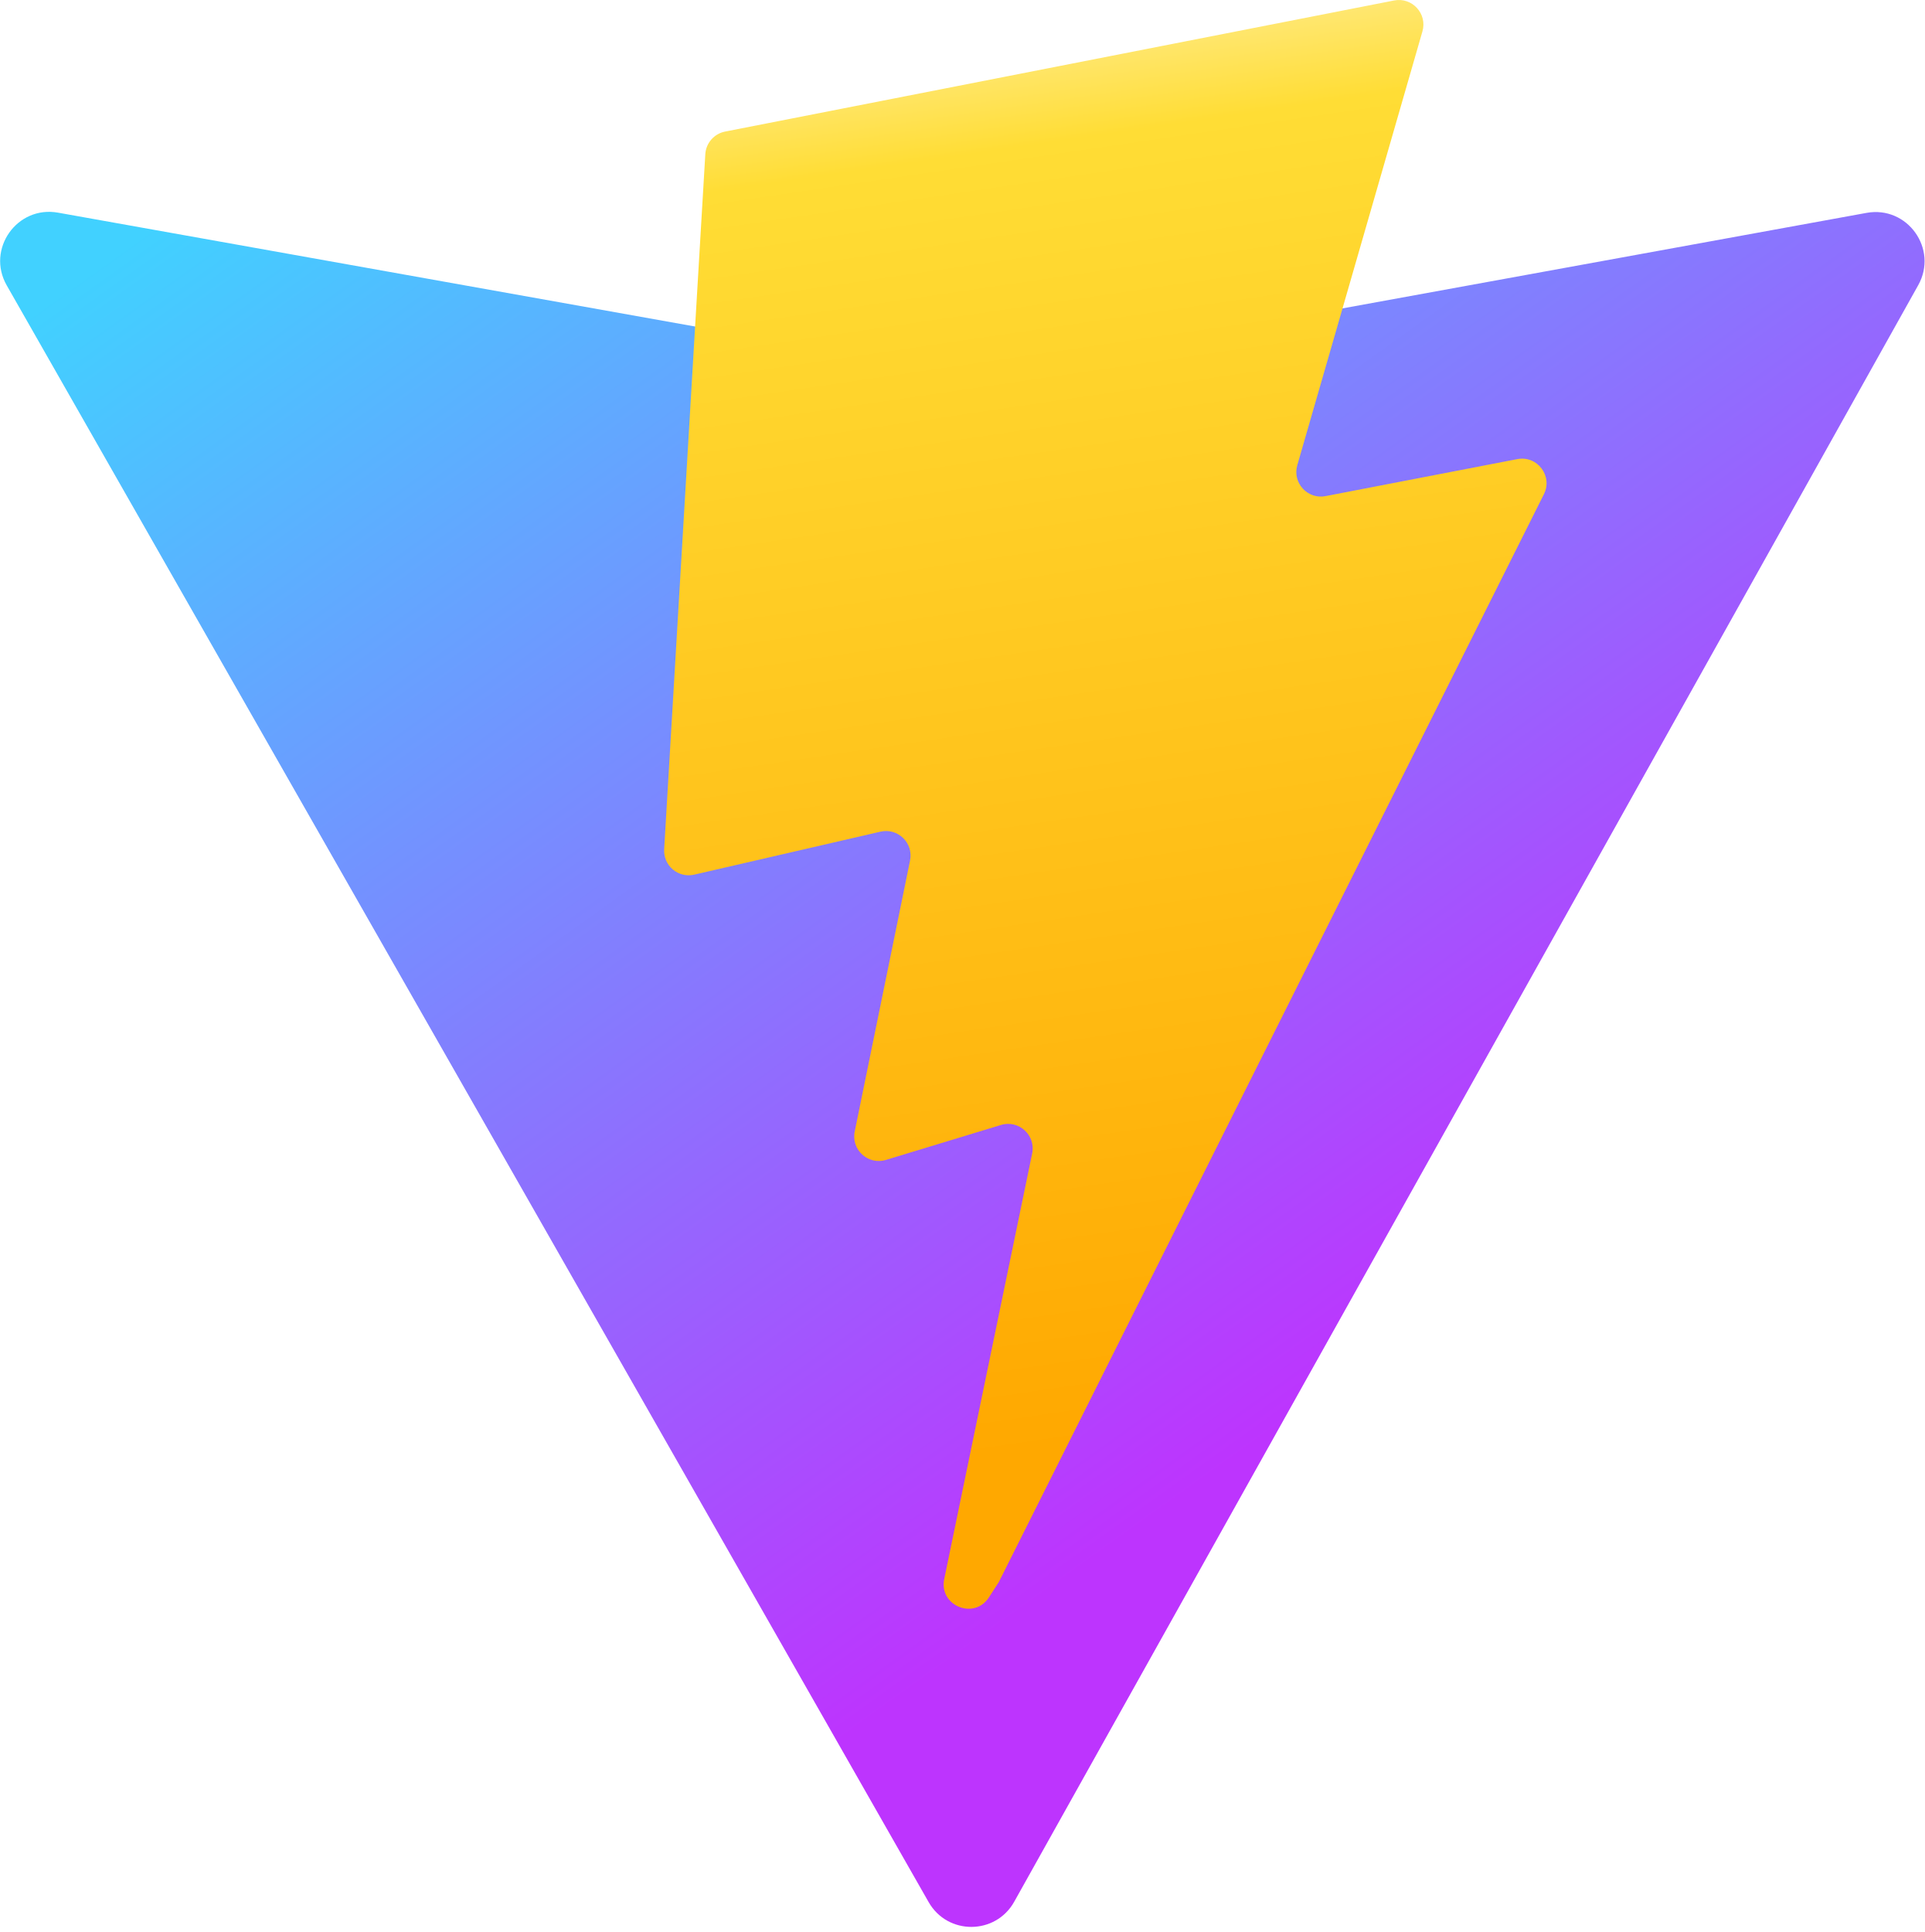
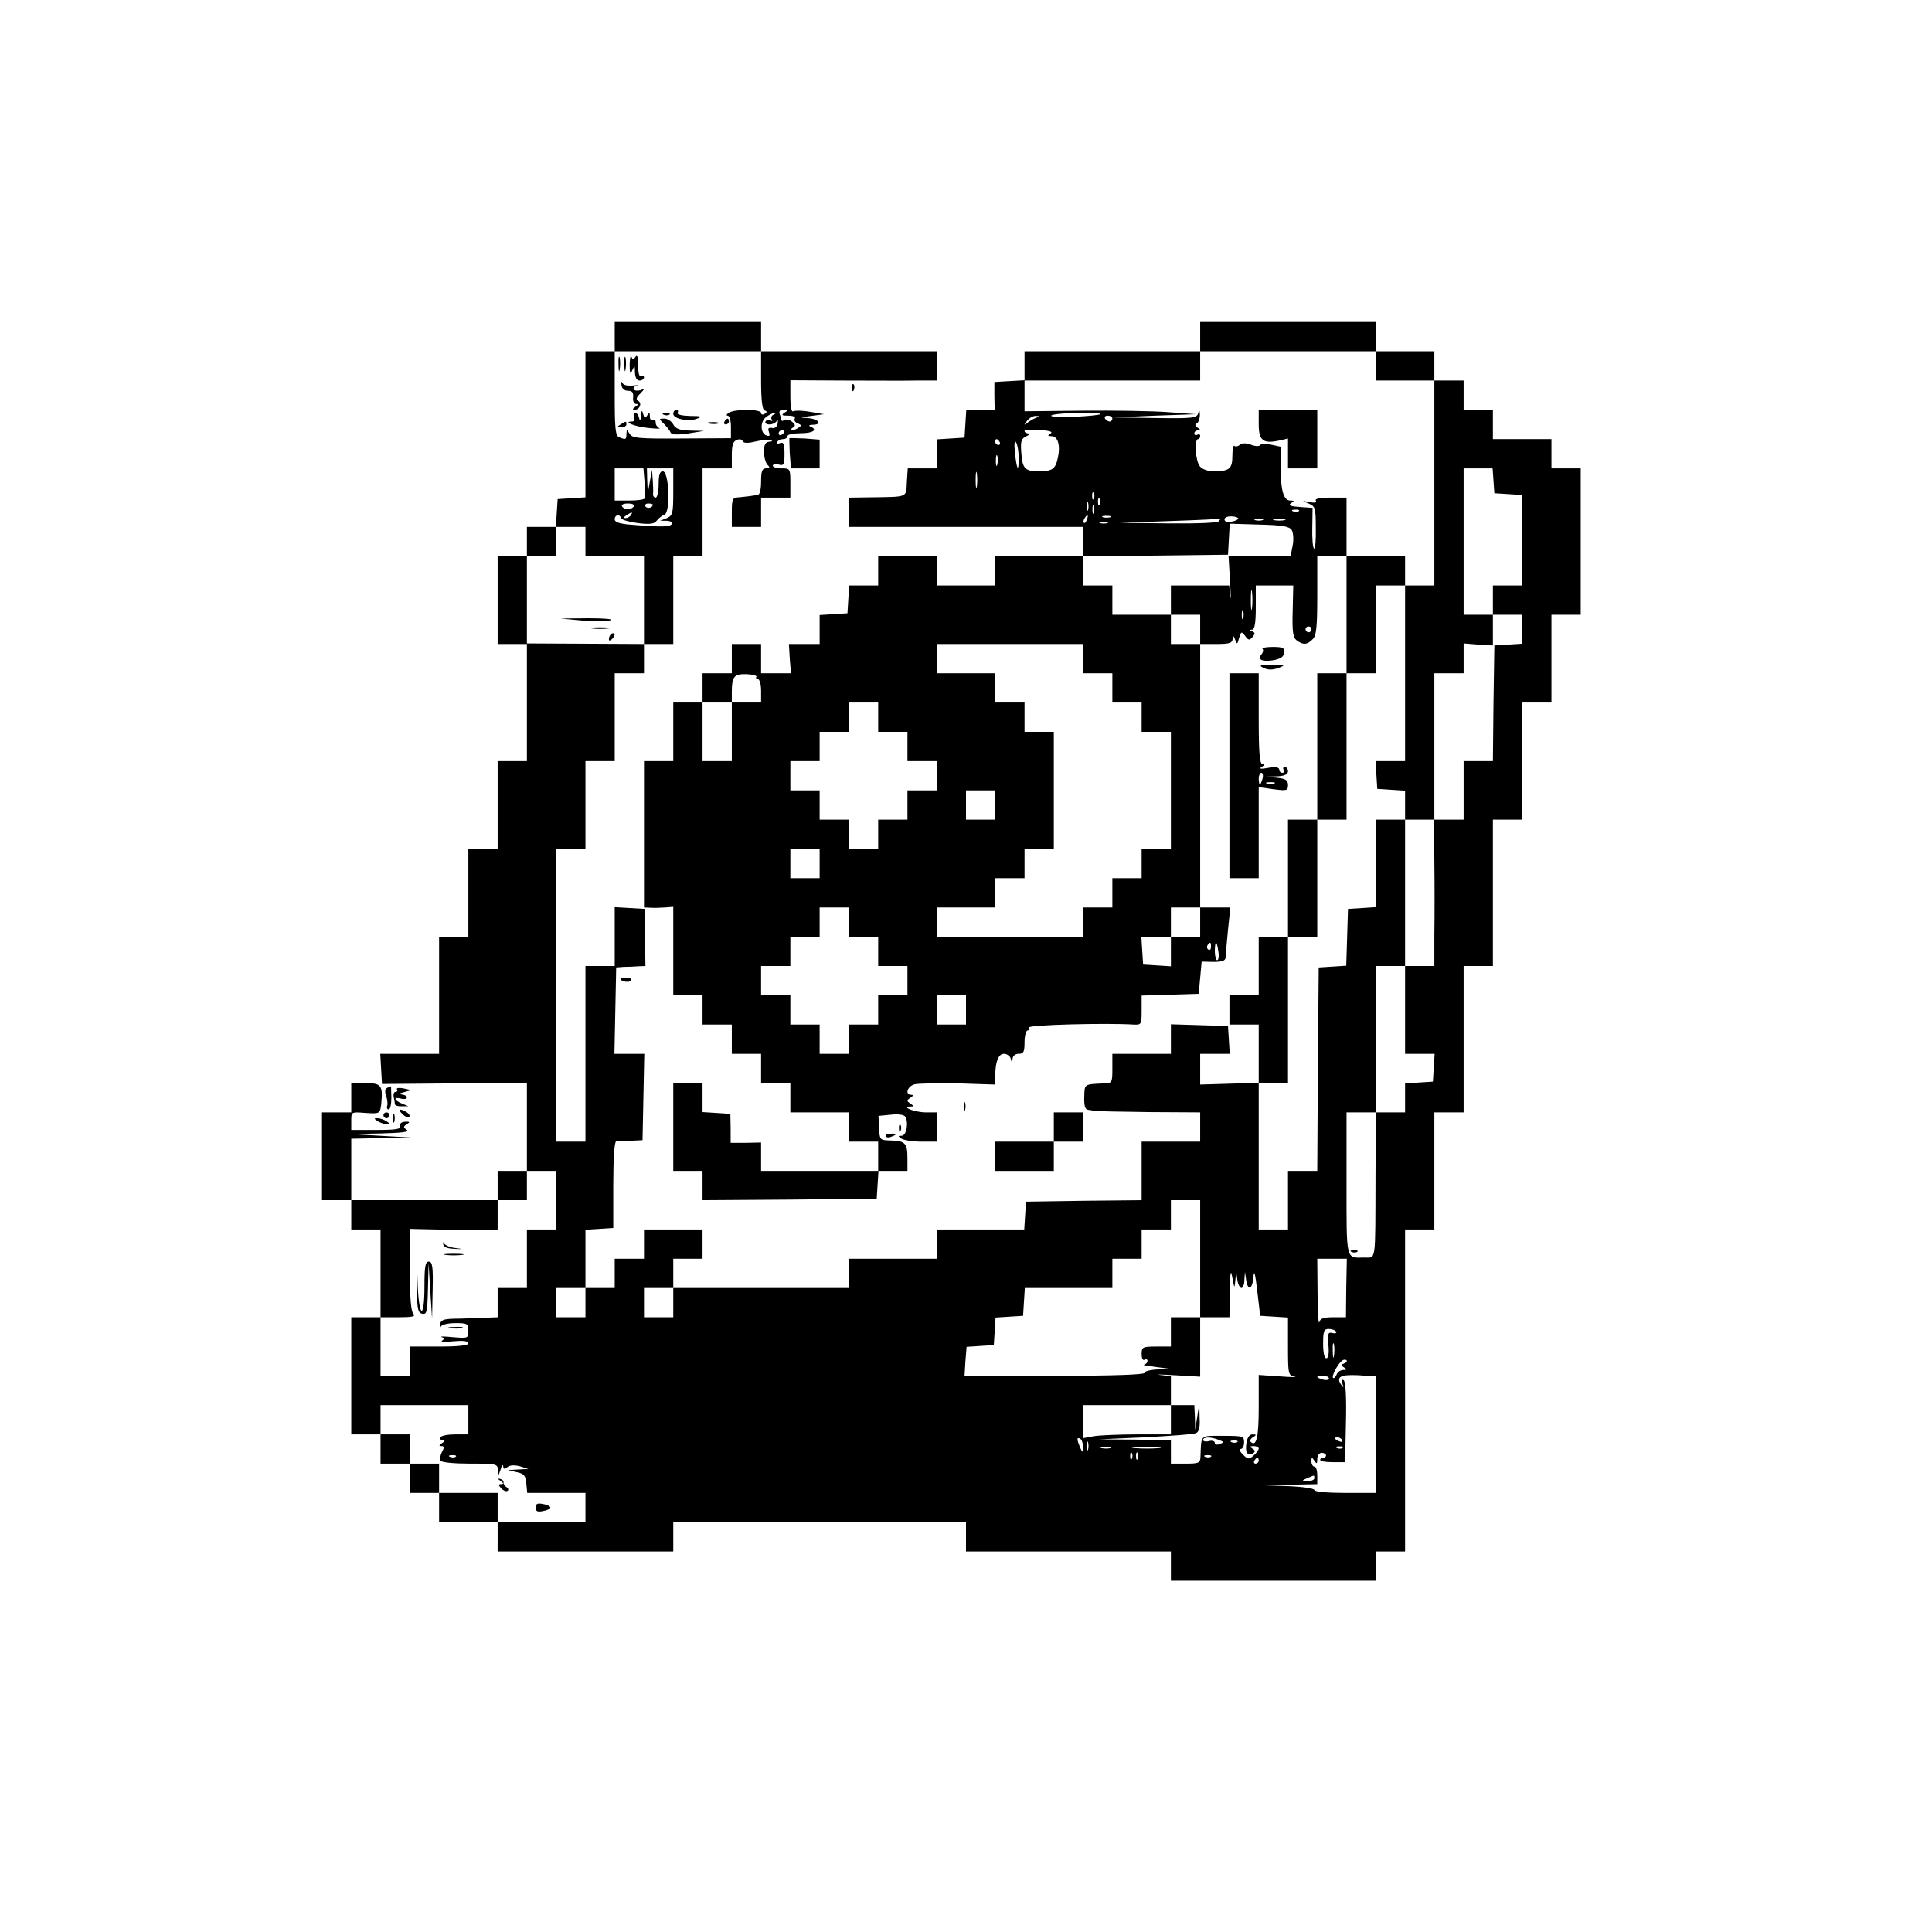
- <svg xmlns="http://www.w3.org/2000/svg" aria-hidden="true" role="img" class="iconify iconify--logos" width="31.88" height="32" preserveAspectRatio="xMidYMid meet" viewBox="0 0 256 257">
-   <defs>
-     <linearGradient id="IconifyId1813088fe1fbc01fb466" x1="-.828%" x2="57.636%" y1="7.652%" y2="78.411%">
-       <stop offset="0%" stop-color="#41D1FF" />
-       <stop offset="100%" stop-color="#BD34FE" />
-     </linearGradient>
-     <linearGradient id="IconifyId1813088fe1fbc01fb467" x1="43.376%" x2="50.316%" y1="2.242%" y2="89.03%">
-       <stop offset="0%" stop-color="#FFEA83" />
-       <stop offset="8.333%" stop-color="#FFDD35" />
-       <stop offset="100%" stop-color="#FFA800" />
-     </linearGradient>
-   </defs>
-   <path fill="url(#IconifyId1813088fe1fbc01fb466)" d="M255.153 37.938L134.897 252.976c-2.483 4.44-8.862 4.466-11.382.048L.875 37.958c-2.746-4.814 1.371-10.646 6.827-9.67l120.385 21.517a6.537 6.537 0 0 0 2.322-.004l117.867-21.483c5.438-.991 9.574 4.796 6.877 9.62Z" />
-   <path fill="url(#IconifyId1813088fe1fbc01fb467)" d="M185.432.063L96.44 17.501a3.268 3.268 0 0 0-2.634 3.014l-5.474 92.456a3.268 3.268 0 0 0 3.997 3.378l24.777-5.718c2.318-.535 4.413 1.507 3.936 3.838l-7.361 36.047c-.495 2.426 1.782 4.5 4.151 3.78l15.304-4.649c2.372-.72 4.652 1.36 4.15 3.788l-11.698 56.621c-.732 3.542 3.979 5.473 5.943 2.437l1.313-2.028l72.516-144.72c1.215-2.423-.88-5.186-3.54-4.672l-25.505 4.922c-2.396.462-4.435-1.77-3.759-4.114l16.646-57.705c.677-2.35-1.37-4.583-3.769-4.113Z" />
+ <svg xmlns="http://www.w3.org/2000/svg" version="1.0" width="660pt" height="660pt" viewBox="0 0 660 660" preserveAspectRatio="xMidYMid meet">
+   <g transform="translate(0,660) scale(0.1,-0.1)" fill="#000000" stroke="none">
+     <path d="M2100 5450 l0 -50 250 0 250 0 0 -99 c0 -68 4 -101 12 -103 9 -3 9 -6 0 -12 -7 -4 -12 -2 -12 3 0 14 -90 14 -110 1 -8 -5 -10 -10 -4 -10 6 0 11 -17 11 -38 l0 -39 -168 -1 c-149 -1 -169 1 -178 16 -10 16 -10 16 -11 0 0 -20 -2 -21 -24 -12 -14 5 -16 28 -16 150 l0 144 -50 0 -50 0 0 -249 0 -250 -47 -3 -48 -3 -3 -47 -3 -48 -50 0 -49 0 0 -50 0 -50 -50 0 -50 0 0 -150 0 -150 50 0 50 0 0 -200 0 -200 -50 0 -50 0 0 -150 0 -150 -50 0 -50 0 0 -150 0 -150 -50 0 -50 0 0 -200 0 -200 -101 0 -100 0 3 -52 3 -51 248 2 247 2 0 -150 0 -151 -50 0 -50 0 0 -50 0 -50 -250 0 -250 0 0 105 0 105 103 2 102 2 -105 6 -105 6 105 2 c73 2 100 5 90 12 -13 9 -13 11 0 20 12 7 10 9 -7 8 -12 -1 -19 -7 -16 -15 4 -10 -15 -13 -81 -13 l-86 0 0 31 c0 31 0 31 49 27 48 -3 49 -2 53 27 7 67 1 75 -53 75 l-49 0 0 -50 0 -50 -50 0 -50 0 0 -150 0 -150 50 0 50 0 0 -50 0 -50 50 0 50 0 0 -150 0 -150 -50 0 -50 0 0 -200 0 -200 50 0 50 0 0 -50 0 -50 50 0 50 0 0 -50 0 -50 50 0 50 0 0 -50 0 -50 100 0 100 0 0 -50 0 -50 300 0 300 0 0 50 0 50 500 0 500 0 0 -50 0 -50 350 0 350 0 0 -50 0 -50 350 0 350 0 0 50 0 50 50 0 50 0 0 550 0 550 50 0 50 0 0 200 0 200 50 0 50 0 0 250 0 250 50 0 50 0 0 250 0 250 50 0 50 0 0 200 0 200 50 0 50 0 0 150 0 150 50 0 50 0 0 250 0 250 -50 0 -50 0 0 50 0 50 -100 0 -100 0 0 50 0 50 -50 0 -50 0 0 50 0 50 -50 0 -50 0 0 50 0 50 -100 0 -100 0 0 50 0 50 -300 0 -300 0 0 -50 0 -50 -300 0 -300 0 0 -49 0 -50 -52 -3 -51 -3 0 -47 1 -48 -49 0 -48 0 -3 -47 -3 -48 -47 -3 -48 -3 0 -50 0 -49 -49 0 -50 0 -3 -47 c-3 -54 6 -50 -125 -52 l-73 -1 0 -50 0 -50 400 0 400 0 0 -50 0 -50 -150 0 -150 0 0 -50 0 -50 -100 0 -100 0 0 50 0 50 -100 0 -100 0 0 -50 0 -50 -49 0 -50 0 -3 -47 -3 -48 -47 -3 -48 -3 0 -50 0 -49 -52 0 -53 0 3 -50 4 -50 -51 0 -51 0 0 50 0 50 -50 0 -50 0 0 -50 0 -50 -50 0 -50 0 0 -50 0 -50 -50 0 -50 0 0 -100 0 -100 -50 0 -50 0 0 -250 0 -250 23 -1 c12 -1 34 0 50 1 l27 2 0 -151 0 -151 50 0 50 0 0 -50 0 -50 50 0 50 0 0 -50 0 -50 50 0 50 0 0 -50 0 -50 50 0 50 0 0 -50 0 -50 100 0 100 0 0 -50 0 -50 50 0 50 0 0 -50 0 -50 -200 0 -200 0 0 48 0 49 -52 -1 -52 0 0 50 -1 49 -47 3 -48 3 0 50 0 49 -50 0 -50 0 0 -150 0 -150 50 0 50 0 0 -50 0 -50 298 2 297 3 3 48 3 47 50 0 49 0 0 44 c0 51 -8 59 -59 60 -35 1 -36 2 -38 43 l-2 41 42 4 c24 3 45 0 49 -6 13 -19 5 -66 -12 -66 -13 0 -13 -1 0 -10 8 -5 39 -10 68 -10 l52 0 0 50 0 50 -37 0 c-37 0 -87 19 -53 20 13 0 13 1 0 10 -13 9 -13 11 0 20 10 6 11 10 3 10 -23 0 -13 30 12 36 13 3 81 4 150 3 l125 -4 0 30 c0 49 11 75 30 75 10 0 21 -8 23 -17 4 -17 5 -17 6 0 1 10 9 17 21 17 17 0 20 7 20 40 0 22 5 40 11 40 5 0 7 5 4 10 -5 9 264 16 358 10 26 -1 27 0 27 49 l0 50 98 3 97 3 5 55 5 55 40 -1 c30 0 41 4 42 15 0 9 4 51 8 94 l8 77 -52 0 -51 0 0 450 0 450 55 0 c45 0 55 3 56 18 0 15 1 14 8 -2 7 -19 8 -18 14 5 7 22 8 23 21 6 11 -15 15 -15 25 -3 9 11 9 15 -1 19 -10 4 -10 6 0 6 8 1 12 23 12 76 l0 75 64 0 64 0 -2 -87 c-2 -70 1 -91 13 -100 22 -17 37 -16 55 3 13 12 16 41 16 150 l0 134 50 0 50 0 0 -200 0 -200 -50 0 -50 0 0 -250 0 -250 -50 0 -50 0 0 -200 0 -200 -50 0 -50 0 0 -100 0 -100 -50 0 -50 0 0 -50 0 -50 50 0 50 0 0 -99 0 -100 -100 -3 -100 -3 0 53 0 52 51 0 50 0 -3 48 -3 47 -97 3 -98 3 0 -51 0 -50 -100 0 -100 0 0 -50 c0 -48 -1 -50 -27 -51 -70 -3 -68 -1 -69 -46 -1 -30 3 -43 12 -44 8 -1 19 -3 24 -4 6 -1 89 -3 185 -4 l175 -1 0 -50 0 -50 -100 0 -100 0 0 -100 0 -100 -197 -2 -198 -3 -3 -47 -3 -48 -150 0 -149 0 0 -50 0 -50 -150 0 -150 0 0 -50 0 -50 -300 0 -300 0 0 50 0 50 50 0 50 0 0 50 0 50 -100 0 -100 0 0 -50 0 -50 -50 0 -50 0 0 -50 0 -50 -50 0 -50 0 0 99 0 100 48 3 47 3 0 148 c0 91 4 147 10 148 6 0 28 1 50 2 l40 2 3 148 3 147 -51 0 -51 0 3 148 3 147 25 2 c14 0 36 1 50 2 l25 1 -2 97 -1 98 -51 3 -51 3 0 -100 0 -101 -50 0 -50 0 0 -300 0 -300 -50 0 -50 0 0 500 0 500 50 0 50 0 0 150 0 150 50 0 50 0 0 150 0 150 50 0 50 0 0 50 0 50 50 0 50 0 0 150 0 150 50 0 50 0 0 150 0 150 50 0 50 0 0 45 c0 34 4 47 17 52 9 4 18 2 20 -4 3 -7 17 -8 45 -1 22 5 46 7 52 4 6 -2 3 -5 -6 -5 -13 -1 -18 -10 -18 -34 0 -18 5 -38 12 -45 9 -9 8 -12 -5 -12 -13 0 -17 -9 -17 -45 0 -29 -5 -46 -12 -46 -7 -1 -20 -3 -28 -4 -8 -1 -25 -3 -37 -4 -21 -1 -23 -6 -23 -51 l0 -50 50 0 50 0 0 50 0 50 50 0 50 0 0 50 c0 49 -1 50 -30 50 -16 0 -30 4 -30 9 0 5 9 7 20 4 18 -5 20 0 20 37 0 34 -3 41 -16 36 -8 -3 -12 -2 -9 4 3 6 13 10 21 10 8 0 14 5 14 10 0 6 20 10 45 10 43 0 60 12 33 23 -7 3 -3 6 10 6 34 1 16 21 -21 23 -26 1 -24 2 13 7 l45 6 -47 8 c-27 5 -52 5 -58 2 -6 -4 -10 15 -10 50 l0 56 178 -1 c97 0 210 -1 250 0 l72 0 0 50 0 50 -300 0 -300 0 0 50 0 50 -250 0 -250 0 0 -50z m2600 -100 l0 -50 100 0 100 0 0 -350 0 -350 -50 0 -50 0 0 -300 0 -300 -51 0 -50 0 3 -47 3 -48 48 -3 47 -3 0 -50 0 -49 50 0 50 0 0 250 0 250 50 0 50 0 0 51 0 51 50 -4 50 -3 0 53 0 52 -50 0 -50 0 0 250 0 250 49 0 50 0 3 -42 3 -43 48 -3 47 -3 0 -155 0 -154 -50 0 -50 0 0 -50 0 -50 50 0 50 0 0 -49 0 -50 -47 -3 -48 -3 -3 -197 -2 -198 -50 0 -50 0 0 -100 0 -100 -50 0 -51 0 1 -142 c1 -79 1 -191 0 -250 l0 -108 -50 0 -50 0 0 -150 0 -150 51 0 50 0 -3 -47 -3 -48 -47 -3 -48 -3 0 -50 0 -49 -50 0 -50 0 -1 -217 c-1 -304 3 -278 -39 -279 -63 -1 -60 -13 -60 252 l0 244 50 0 50 0 0 250 0 250 50 0 50 0 0 250 0 250 -50 0 -50 0 0 -149 0 -150 -47 -3 -48 -3 -3 -97 -3 -97 -47 -3 -47 -3 -3 -347 -2 -348 -50 0 -50 0 0 -100 0 -100 -50 0 -50 0 0 250 0 250 50 0 50 0 0 250 0 250 50 0 50 0 0 200 0 200 50 0 50 0 0 250 0 250 50 0 50 0 0 150 0 150 50 0 50 0 0 50 0 50 -100 0 -100 0 0 100 0 100 -56 0 c-36 0 -53 -4 -49 -10 4 -7 -3 -9 -22 -5 -27 5 -27 5 -3 -5 23 -9 25 -15 25 -84 1 -41 -2 -73 -6 -70 -4 2 -7 35 -6 72 l1 67 -44 3 c-31 2 -40 6 -30 13 13 7 12 9 -2 9 -23 0 -33 34 -33 114 l0 70 -33 7 c-18 3 -35 3 -38 -2 -2 -4 -16 -4 -31 2 -17 6 -30 6 -38 -1 -6 -5 -15 -7 -18 -3 -4 3 -7 -12 -7 -34 0 -45 -10 -53 -65 -53 -18 0 -39 7 -46 17 -15 17 -20 93 -6 93 4 0 7 5 7 11 0 5 -4 7 -10 4 -5 -3 -10 -1 -10 4 0 6 6 11 13 11 9 0 8 3 -2 9 -9 6 -10 11 -2 15 6 4 10 17 10 29 -1 17 -2 18 -6 5 -4 -16 -19 -18 -146 -16 l-142 2 140 6 140 5 -95 7 c-52 4 -184 6 -292 5 l-198 -2 0 53 0 52 300 0 300 0 0 50 0 50 300 0 300 0 0 -50z m-2020 -160 c-12 -8 -9 -10 13 -10 16 0 26 -4 22 -10 -3 -6 1 -13 10 -16 13 -6 14 -8 3 -15 -7 -5 -17 -9 -23 -9 -5 0 -4 4 3 9 10 6 10 10 -2 20 -8 7 -20 10 -26 6 -5 -3 -10 -4 -10 -1 0 2 -3 11 -6 20 -4 11 0 16 12 16 16 0 17 -2 4 -10z m-38 -7 c-6 -2 -9 -10 -6 -15 4 -6 2 -8 -4 -4 -6 3 -13 2 -17 -4 -3 -5 3 -10 14 -10 10 0 22 6 25 13 3 6 4 3 3 -8 -2 -13 -9 -19 -20 -17 -12 2 -15 -2 -10 -14 4 -12 2 -15 -8 -12 -22 7 -23 48 -2 63 10 8 23 14 28 14 6 0 4 -3 -3 -6z m1116 2 c-3 -3 -44 -7 -92 -9 -50 -2 -82 1 -74 5 14 9 175 13 166 4z m-218 -12 c-8 -3 -22 -11 -30 -17 -13 -10 -13 -9 -1 7 7 9 21 17 30 16 13 0 14 -1 1 -6z m260 -3 c0 -5 -4 -10 -9 -10 -6 0 -13 5 -16 10 -3 6 1 10 9 10 9 0 16 -4 16 -10z m-211 -51 c-11 -7 -11 -9 3 -9 22 0 31 -32 22 -73 -8 -39 -19 -47 -64 -47 -49 0 -57 9 -61 62 -3 39 -1 49 16 57 11 5 14 10 8 10 -7 1 -13 4 -13 9 0 4 23 5 51 3 35 -2 47 -6 38 -12z m-909 7 c0 -3 -4 -8 -10 -11 -5 -3 -10 -1 -10 4 0 6 5 11 10 11 6 0 10 -2 10 -4z m735 -36 c3 -5 1 -10 -4 -10 -6 0 -11 5 -11 10 0 6 2 10 4 10 3 0 8 -4 11 -10z m65 -54 c0 -52 -6 -43 -13 18 -3 30 -1 43 4 35 5 -8 9 -32 9 -53z m-73 -23 c-3 -10 -5 -4 -5 12 0 17 2 24 5 18 2 -7 2 -21 0 -30z m-1205 -60 c3 -27 3 -51 1 -55 -2 -5 -26 -8 -54 -8 l-49 0 0 55 0 55 49 0 49 0 4 -47z m98 -33 c0 -74 -2 -81 -22 -90 l-23 -9 23 0 c13 -1 21 -5 17 -11 -6 -10 -34 -11 -132 -3 -46 3 -63 9 -63 19 0 16 17 19 22 4 2 -6 27 -13 57 -17 41 -5 57 -3 65 9 6 8 18 17 26 20 21 8 16 148 -6 148 -10 0 -14 -13 -14 -45 0 -25 -5 -45 -10 -45 -6 0 -10 6 -9 13 1 6 0 28 -1 47 l-3 35 -7 -40 -7 -40 -2 43 -1 42 45 0 45 0 0 -80z m1037 18 c-2 -13 -4 -3 -4 22 0 25 2 35 4 23 2 -13 2 -33 0 -45z m400 -40 c-3 -8 -6 -5 -6 6 -1 11 2 17 5 13 3 -3 4 -12 1 -19z m20 -20 c-3 -8 -6 -5 -6 6 -1 11 2 17 5 13 3 -3 4 -12 1 -19z m-40 -20 c-3 -7 -5 -2 -5 12 0 14 2 19 5 13 2 -7 2 -19 0 -25z m-1552 12 c-3 -5 -12 -10 -20 -10 -8 0 -17 5 -20 10 -4 6 5 10 20 10 15 0 24 -4 20 -10z m65 6 c0 -11 -19 -15 -25 -6 -3 5 1 10 9 10 9 0 16 -2 16 -4z m1507 -28 c-3 -7 -5 -2 -5 12 0 14 2 19 5 13 2 -7 2 -19 0 -25z m700 6 c-3 -3 -12 -4 -19 -1 -8 3 -5 6 6 6 11 1 17 -2 13 -5z m-2282 -14 c-3 -5 -12 -10 -18 -10 -7 0 -6 4 3 10 19 12 23 12 15 0z m1558 -15 c-3 -9 -8 -14 -10 -11 -3 3 -2 9 2 15 9 16 15 13 8 -4z m80 8 c-7 -2 -19 -2 -25 0 -7 3 -2 5 12 5 14 0 19 -2 13 -5z m437 -4 c0 -4 -10 -9 -23 -11 -14 -3 -24 0 -24 8 0 6 11 11 24 10 12 0 23 -4 23 -7z m-65 -9 c-4 -6 -70 -9 -173 -8 l-167 2 170 6 c94 3 171 7 173 8 2 1 0 -2 -3 -8z m148 3 c-7 -2 -19 -2 -25 0 -7 3 -2 5 12 5 14 0 19 -2 13 -5z m75 0 c-10 -2 -26 -2 -35 0 -10 3 -2 5 17 5 19 0 27 -2 18 -5z m-605 -10 c-7 -2 -19 -2 -25 0 -7 3 -2 5 12 5 14 0 19 -2 13 -5z m630 -24 c5 -9 7 -32 3 -52 l-7 -37 -106 0 -106 0 5 -87 c3 -49 3 -71 1 -50 l-4 37 -100 0 -99 0 0 -50 0 -50 50 0 50 0 0 -50 0 -50 -50 0 -50 0 0 50 0 50 -100 0 -100 0 0 50 0 50 -50 0 -50 0 0 50 0 50 248 2 247 3 3 53 3 53 101 -3 c79 -2 103 -6 111 -19z m-2413 -39 l0 -50 100 0 100 0 0 -150 0 -150 -200 1 -200 1 0 149 0 149 50 0 50 0 0 50 0 50 50 0 50 0 0 -50z m2277 -227 c-2 -16 -4 -3 -4 27 0 30 2 43 4 28 2 -16 2 -40 0 -55z m-30 -35 c-3 -7 -5 -2 -5 12 0 14 2 19 5 13 2 -7 2 -19 0 -25z m233 -38 c0 -5 -4 -10 -10 -10 -5 0 -10 5 -10 10 0 6 5 10 10 10 6 0 10 -4 10 -10z m-780 -100 l0 -50 50 0 50 0 0 -50 0 -50 50 0 50 0 0 -50 0 -50 50 0 50 0 0 -200 0 -200 -50 0 -50 0 0 -50 0 -50 -50 0 -50 0 0 -50 0 -50 -50 0 -50 0 0 -50 0 -50 -250 0 -250 0 0 50 0 50 100 0 100 0 0 50 0 50 50 0 50 0 0 50 0 50 50 0 50 0 0 200 0 200 -50 0 -50 0 0 50 0 50 -50 0 -50 0 0 50 0 50 -100 0 -100 0 0 50 0 50 250 0 250 0 0 -50z m-1116 -62 c-3 -4 0 -8 5 -8 6 0 11 -18 11 -40 l0 -40 -50 0 -50 0 0 -100 0 -100 -50 0 -50 0 0 100 0 100 50 0 50 0 0 34 c0 55 7 64 50 63 21 -1 37 -5 34 -9z m416 -138 l0 -50 50 0 50 0 0 -50 0 -50 50 0 50 0 0 -50 0 -50 -50 0 -50 0 0 -50 0 -50 -50 0 -50 0 0 -50 0 -50 -50 0 -50 0 0 50 0 50 -50 0 -50 0 0 50 0 50 -50 0 -50 0 0 50 0 50 50 0 50 0 0 50 0 50 50 0 50 0 0 50 0 50 50 0 50 0 0 -50z m400 -300 l0 -50 -50 0 -50 0 0 50 0 50 50 0 50 0 0 -50z m-600 -200 l0 -50 -50 0 -50 0 0 50 0 50 50 0 50 0 0 -50z m100 -200 l0 -50 50 0 50 0 0 -50 0 -50 50 0 50 0 0 -50 0 -50 -50 0 -50 0 0 -50 0 -50 -50 0 -50 0 0 -50 0 -50 -50 0 -50 0 0 50 0 50 -50 0 -50 0 0 50 0 50 -50 0 -50 0 0 50 0 50 50 0 50 0 0 50 0 50 50 0 50 0 0 50 0 50 50 0 50 0 0 -50z m1200 0 l0 -50 -50 0 -50 0 0 -51 0 -50 -47 3 -48 3 -3 48 -3 47 50 0 51 0 0 50 0 50 50 0 50 0 0 -50z m37 -85 c0 -8 -4 -12 -9 -9 -5 3 -6 10 -3 15 9 13 12 11 12 -6z m25 -15 c3 -16 1 -30 -4 -30 -4 0 -8 14 -8 30 0 17 2 30 4 30 2 0 6 -13 8 -30z m-862 -200 l0 -50 -50 0 -50 0 0 50 0 50 50 0 50 0 0 -50z m-1400 -650 l0 -100 -50 0 -50 0 0 -100 0 -100 -50 0 -50 0 0 -50 0 -50 -52 -2 c-29 -1 -73 -3 -98 -3 -36 -1 -45 -5 -47 -21 -2 -10 0 -13 3 -6 3 7 24 12 50 12 41 0 44 -2 44 -26 0 -26 -1 -26 -52 -22 -29 3 -47 3 -39 0 10 -3 10 -6 1 -12 -6 -4 11 -5 39 -2 34 3 51 1 51 -7 0 -7 -32 -11 -100 -11 l-100 0 0 -50 0 -50 -50 0 -50 0 0 100 0 100 62 0 c48 0 59 3 50 12 -8 8 -12 56 -12 151 l0 139 88 -2 c48 -1 115 -2 150 -1 l62 1 0 50 0 50 50 0 50 0 0 50 0 50 50 0 50 0 0 -100z m2200 -200 l0 -200 -50 0 -50 0 0 -50 0 -50 -50 0 c-47 0 -50 -2 -50 -26 0 -14 4 -23 10 -19 6 3 10 1 10 -4 0 -6 -6 -12 -12 -13 -7 -1 12 -4 42 -8 l55 -7 -47 -1 c-27 -1 -48 -6 -48 -12 0 -6 -109 -10 -307 -10 l-308 0 3 49 4 50 46 3 47 3 3 47 3 47 47 3 47 3 3 48 3 47 150 0 149 0 0 50 0 50 50 0 50 0 0 50 0 50 50 0 50 0 0 50 0 50 50 0 50 0 0 -200z m499 -100 l-1 -100 -43 0 c-33 0 -45 -4 -48 -17 -3 -10 -5 35 -6 100 l-1 117 50 0 51 0 -2 -100z m-379 25 l3 30 4 -27 c2 -16 9 -28 14 -28 5 0 10 12 10 28 l2 27 4 -27 c6 -40 21 -34 25 10 2 26 6 12 13 -48 l10 -85 48 -3 47 -3 0 -99 c0 -94 1 -99 23 -103 12 -2 -11 -2 -50 1 l-73 5 0 -111 c0 -102 -8 -137 -28 -117 -3 3 0 10 8 15 13 8 13 10 -1 10 -11 0 -18 -11 -21 -30 -5 -32 4 -46 23 -34 8 4 7 9 -2 15 -11 7 -10 9 4 9 9 0 17 -4 17 -8 0 -5 -8 -16 -17 -24 -16 -14 -20 -14 -37 3 -11 11 -14 19 -8 19 7 0 12 10 12 23 0 21 -4 22 -72 22 -80 0 -74 6 -77 -72 -1 -21 -6 -23 -51 -23 l-50 0 0 40 0 40 -122 2 -123 1 158 7 c86 5 164 10 172 14 11 4 15 19 13 53 l-1 48 -7 -45 -7 -45 -1 43 -2 42 -40 0 -40 0 0 -50 0 -50 -112 0 c-62 0 -130 -3 -150 -6 l-38 -7 0 57 0 56 150 0 150 0 0 49 0 50 -37 4 c-21 2 1 2 50 -1 l87 -5 0 102 0 101 50 0 50 0 1 88 c2 68 3 78 9 47 7 -37 7 -38 10 -10z m-2220 -75 l0 -50 -50 0 -50 0 0 50 0 50 50 0 50 0 0 -50z m300 0 l0 -50 -50 0 -50 0 0 50 0 50 50 0 50 0 0 -50z m2264 -99 c4 -5 -2 -7 -12 -5 -15 4 -17 -1 -14 -40 3 -29 0 -46 -7 -46 -7 0 -11 20 -11 50 0 43 3 50 19 50 11 0 22 -4 25 -9z m-7 -83 c-2 -13 -4 -5 -4 17 -1 22 1 32 4 23 2 -10 2 -28 0 -40z m34 -26 c-11 -4 -11 -6 0 -13 11 -7 11 -9 -2 -9 -9 0 -20 -7 -23 -16 -4 -9 -9 -14 -12 -11 -6 6 16 48 31 59 5 4 12 4 15 1 3 -3 -1 -8 -9 -11z m109 -243 l0 -199 -105 0 c-60 0 -105 4 -105 10 0 5 -39 11 -87 13 l-88 3 93 2 92 2 0 30 c0 17 -4 30 -10 30 -5 0 -10 8 -10 18 0 14 2 15 10 2 8 -12 10 -11 10 6 0 12 7 21 15 21 8 0 15 -4 15 -9 0 -4 -4 -8 -10 -8 -5 0 -10 -3 -10 -7 0 -5 19 -8 43 -8 l42 0 3 137 c2 85 -1 139 -8 143 -6 4 -7 -1 -4 -12 5 -14 4 -15 -4 -4 -19 27 -3 36 58 33 l60 -4 0 -199z m-160 192 c0 -5 -9 -7 -20 -4 -11 3 -20 7 -20 9 0 2 9 4 20 4 11 0 20 -4 20 -9z m-2940 -141 l0 -50 -44 0 c-25 0 -48 -4 -51 -10 -3 -5 0 -10 7 -10 9 0 9 -3 -2 -10 -11 -7 -11 -10 -2 -10 10 0 10 -5 2 -20 -6 -11 -8 -25 -5 -30 3 -6 49 -10 101 -10 91 0 94 -1 95 -22 1 -22 1 -22 9 2 4 14 8 19 9 11 1 -10 4 -11 14 -3 9 7 23 8 43 3 l29 -9 -35 -2 -35 -2 30 -7 c25 -5 31 -12 33 -39 l3 -32 100 0 99 0 0 -50 0 -50 -150 1 -150 0 0 49 0 50 -100 0 -100 0 0 50 0 50 -50 0 -50 0 0 50 0 50 -50 0 -50 0 0 50 0 50 150 0 150 0 0 -50z m2099 -93 c0 -21 -1 -21 -9 -2 -12 28 -12 37 0 30 6 -3 10 -16 9 -28z m465 24 c18 -7 18 -8 3 -14 -10 -4 -17 -2 -17 4 0 6 -9 9 -20 6 -11 -3 -20 -1 -20 4 0 11 27 11 54 0z m421 -1 c3 -6 -1 -7 -9 -4 -18 7 -21 14 -7 14 6 0 13 -4 16 -10z m-868 -32 c-3 -7 -5 -2 -5 12 0 14 2 19 5 13 2 -7 2 -19 0 -25z m510 26 c-3 -3 -12 -4 -19 -1 -8 3 -5 6 6 6 11 1 17 -2 13 -5z m-434 -21 c-7 -2 -21 -2 -30 0 -10 3 -4 5 12 5 17 0 24 -2 18 -5z m165 0 c-21 -2 -57 -2 -80 0 -24 2 -7 4 37 4 44 0 63 -2 43 -4z m629 1 c-3 -3 -12 -4 -19 -1 -8 3 -5 6 6 6 11 1 17 -2 13 -5z m-720 -36 c-3 -8 -6 -5 -6 6 -1 11 2 17 5 13 3 -3 4 -12 1 -19z m20 0 c-3 -8 -6 -5 -6 6 -1 11 2 17 5 13 3 -3 4 -12 1 -19z m-2330 6 c-3 -3 -12 -4 -19 -1 -8 3 -5 6 6 6 11 1 17 -2 13 -5z m2580 0 c-3 -3 -12 -4 -19 -1 -8 3 -5 6 6 6 11 1 17 -2 13 -5z m163 -14 c0 -5 -5 -10 -11 -10 -5 0 -7 5 -4 10 3 6 8 10 11 10 2 0 4 -4 4 -10z m190 -60 c0 -5 -10 -10 -22 -9 -22 0 -22 1 -3 9 11 5 21 9 23 9 1 1 2 -3 2 -9z" />
+     <path d="M4300 5151 c0 -56 15 -68 70 -56 l30 7 0 -51 0 -51 50 0 50 0 0 100 0 100 -100 0 -100 0 0 -49z" />
+     <path d="M4618 2323 c7 -3 16 -2 19 1 4 3 -2 6 -13 5 -11 0 -14 -3 -6 -6z" />
+     <path d="M1990 4480 c41 -4 84 -3 95 1 12 4 -19 7 -75 7 l-95 -1 75 -7z" />
+     <path d="M2023 4453 c15 -2 39 -2 55 0 15 2 2 4 -28 4 -30 0 -43 -2 -27 -4z" />
+     <path d="M2087 4433 c-4 -3 -7 -11 -7 -17 0 -6 5 -5 12 2 6 6 9 14 7 17 -3 3 -9 2 -12 -2z" />
+     <path d="M1514 2350 c1 -10 13 -15 36 -16 34 -2 34 -1 3 3 -17 2 -34 10 -36 16 -2 7 -3 5 -3 -3z" />
+     <path d="M1523 2313 c15 -2 39 -2 55 0 15 2 2 4 -28 4 -30 0 -43 -2 -27 -4z" />
+     <path d="M1424 2205 c1 -77 3 -90 19 -93 15 -3 17 7 19 85 l2 88 6 -95 6 -95 2 98 c2 80 -1 97 -13 97 -12 0 -15 -16 -15 -85 0 -112 -18 -110 -23 3 l-3 87 0 -90z" />
+     <path d="M1538 2063 c12 -2 30 -2 40 0 9 3 -1 5 -23 4 -22 0 -30 -2 -17 -4z" />
+     <path d="M1710 1541 c11 -8 11 -11 2 -11 -10 0 -10 -3 0 -14 7 -8 17 -12 22 -9 4 3 3 9 -4 13 -6 4 -11 11 -10 16 1 5 -4 10 -12 12 -9 2 -8 0 2 -7z" />
+     <path d="M1830 1450 c0 -13 6 -16 25 -12 14 2 25 8 25 12 0 4 -11 10 -25 12 -19 4 -25 1 -25 -12z" />
+     <path d="M2113 5355 c0 -22 2 -30 4 -17 2 12 2 30 0 40 -3 9 -5 -1 -4 -23z" />
+     <path d="M2133 5355 c0 -22 2 -30 4 -17 2 12 2 30 0 40 -3 9 -5 -1 -4 -23z" />
+     <path d="M2151 5355 c0 -31 2 -36 9 -20 8 18 9 17 9 -7 1 -18 6 -28 16 -28 8 0 15 5 15 11 0 5 -4 7 -10 4 -6 -4 -10 11 -10 37 0 28 -3 38 -9 29 -7 -11 -9 -11 -14 0 -3 8 -5 -4 -6 -26z" />
+     <path d="M2123 5285 c1 -12 10 -20 22 -20 15 0 19 -6 18 -22 -2 -13 3 -23 10 -23 8 0 7 -4 -3 -10 -9 -6 -10 -10 -3 -10 18 0 27 21 14 30 -9 5 -8 12 6 25 16 17 16 18 1 12 -10 -3 -20 -2 -23 3 -3 5 3 11 12 13 10 2 4 2 -14 0 -19 -2 -33 1 -37 9 -3 7 -5 4 -3 -7z" />
+     <path d="M2911 5274 c0 -11 3 -14 6 -6 3 7 2 16 -1 19 -3 4 -6 -2 -5 -13z" />
+     <path d="M2190 5180 c-2 -18 -4 -20 -7 -7 -2 9 -8 17 -13 17 -5 0 -7 -7 -4 -15 4 -9 1 -15 -7 -15 -34 0 11 -18 56 -22 28 -3 44 -3 38 -1 -7 3 -13 11 -13 19 0 9 -4 12 -10 9 -5 -3 -10 2 -10 12 0 14 -2 15 -9 4 -7 -11 -10 -10 -14 5 -4 15 -5 14 -7 -6z" />
+     <path d="M2300 5186 c0 -17 53 -28 82 -16 19 7 14 9 -25 9 -29 1 -46 5 -42 11 3 6 1 10 -4 10 -6 0 -11 -6 -11 -14z" />
+     <path d="M2268 5183 c7 -3 16 -2 19 1 4 3 -2 6 -13 5 -11 0 -14 -3 -6 -6z" />
+     <path d="M2269 5151 c10 -10 20 -23 22 -29 3 -7 23 -8 59 -3 l55 9 -47 1 c-36 1 -50 6 -58 21 -6 11 -20 20 -30 20 -20 0 -20 0 -1 -19z" />
+     <path d="M2475 5160 c-3 -5 -1 -10 4 -10 6 0 11 5 11 10 0 6 -2 10 -4 10 -3 0 -8 -4 -11 -10z" />
+     <path d="M2120 5150 c-13 -8 -12 -10 3 -10 9 0 17 5 17 10 0 12 -1 12 -20 0z" />
+     <path d="M2423 5153 c9 -2 23 -2 30 0 6 3 -1 5 -18 5 -16 0 -22 -2 -12 -5z" />
+     <path d="M2697 5103 c-1 -1 0 -24 1 -52 l4 -51 49 0 49 0 0 49 0 49 -51 4 c-28 1 -51 2 -52 1z" />
+     <path d="M4313 4383 c4 -3 2 -12 -4 -19 -15 -18 4 -26 44 -19 23 5 33 12 34 26 2 16 -5 19 -39 19 -23 0 -38 -3 -35 -7z" />
+     <path d="M4317 4318 c15 -7 30 -7 50 0 26 10 24 10 -22 11 -42 0 -46 -2 -28 -11z" />
+     <path d="M4200 3950 l0 -350 50 0 50 0 0 155 0 156 50 -7 c46 -6 50 -5 50 14 0 17 -8 22 -37 25 l-38 4 38 1 c25 1 37 7 37 17 0 8 -5 15 -11 15 -5 0 -7 -4 -4 -10 3 -5 1 -10 -4 -10 -6 0 -11 5 -11 11 0 8 -13 10 -37 6 -26 -5 -33 -3 -23 3 10 6 11 10 3 10 -10 0 -13 38 -13 155 l0 155 -50 0 -50 0 0 -350z m113 -10 c-3 -11 -7 -20 -9 -20 -2 0 -4 9 -4 20 0 11 4 20 9 20 5 0 7 -9 4 -20z m40 -17 c-7 -2 -19 -2 -25 0 -7 3 -2 5 12 5 14 0 19 -2 13 -5z" />
+     <path d="M2120 3256 c0 -9 30 -14 35 -6 4 6 -3 10 -14 10 -12 0 -21 -2 -21 -4z" />
+     <path d="M1323 2884 c-8 -4 -9 -13 -4 -27 4 -12 6 -28 4 -34 -3 -7 0 -13 5 -13 5 0 9 18 9 40 -1 22 -1 40 -1 39 -1 0 -6 -3 -13 -5z" />
+     <path d="M1356 2879 c3 -5 1 -9 -5 -9 -5 0 -8 -8 -6 -17 2 -10 4 -21 4 -25 1 -5 11 -8 24 -7 l22 0 -22 9 c-28 12 -30 24 -3 17 11 -3 20 -1 20 4 0 5 -8 9 -17 10 -12 1 -9 4 7 8 l25 7 -27 6 c-15 3 -25 1 -22 -3z" />
+     <path d="M3292 2820 c0 -14 2 -19 5 -12 2 6 2 18 0 25 -3 6 -5 1 -5 -13z" />
+     <path d="M1375 2794 c9 -9 19 -13 23 -10 3 4 0 11 -8 16 -24 15 -33 11 -15 -6z" />
+     <path d="M1310 2790 c0 -5 5 -10 10 -10 6 0 10 5 10 10 0 6 -4 10 -10 10 -5 0 -10 -4 -10 -10z" />
+     <path d="M1342 2780 c0 -14 2 -19 5 -12 2 6 2 18 0 25 -3 6 -5 1 -5 -13z" />
+     <path d="M3600 2750 l0 -50 -100 0 -100 0 0 -50 0 -50 100 0 100 0 0 50 0 50 50 0 50 0 0 50 0 50 -50 0 -50 0 0 -50z" />
+     <path d="M1290 2770 c8 -5 22 -10 30 -10 13 0 13 1 0 10 -8 5 -22 10 -30 10 -13 0 -13 -1 0 -10z" />
+     <path d="M3071 2744 c0 -11 3 -14 6 -6 3 7 2 16 -1 19 -3 4 -6 -2 -5 -13z" />
+     <path d="M3026 2718 c3 -4 11 -5 19 -1 21 7 19 12 -4 10 -11 0 -18 -5 -15 -9z" />
+   </g>
</svg>
